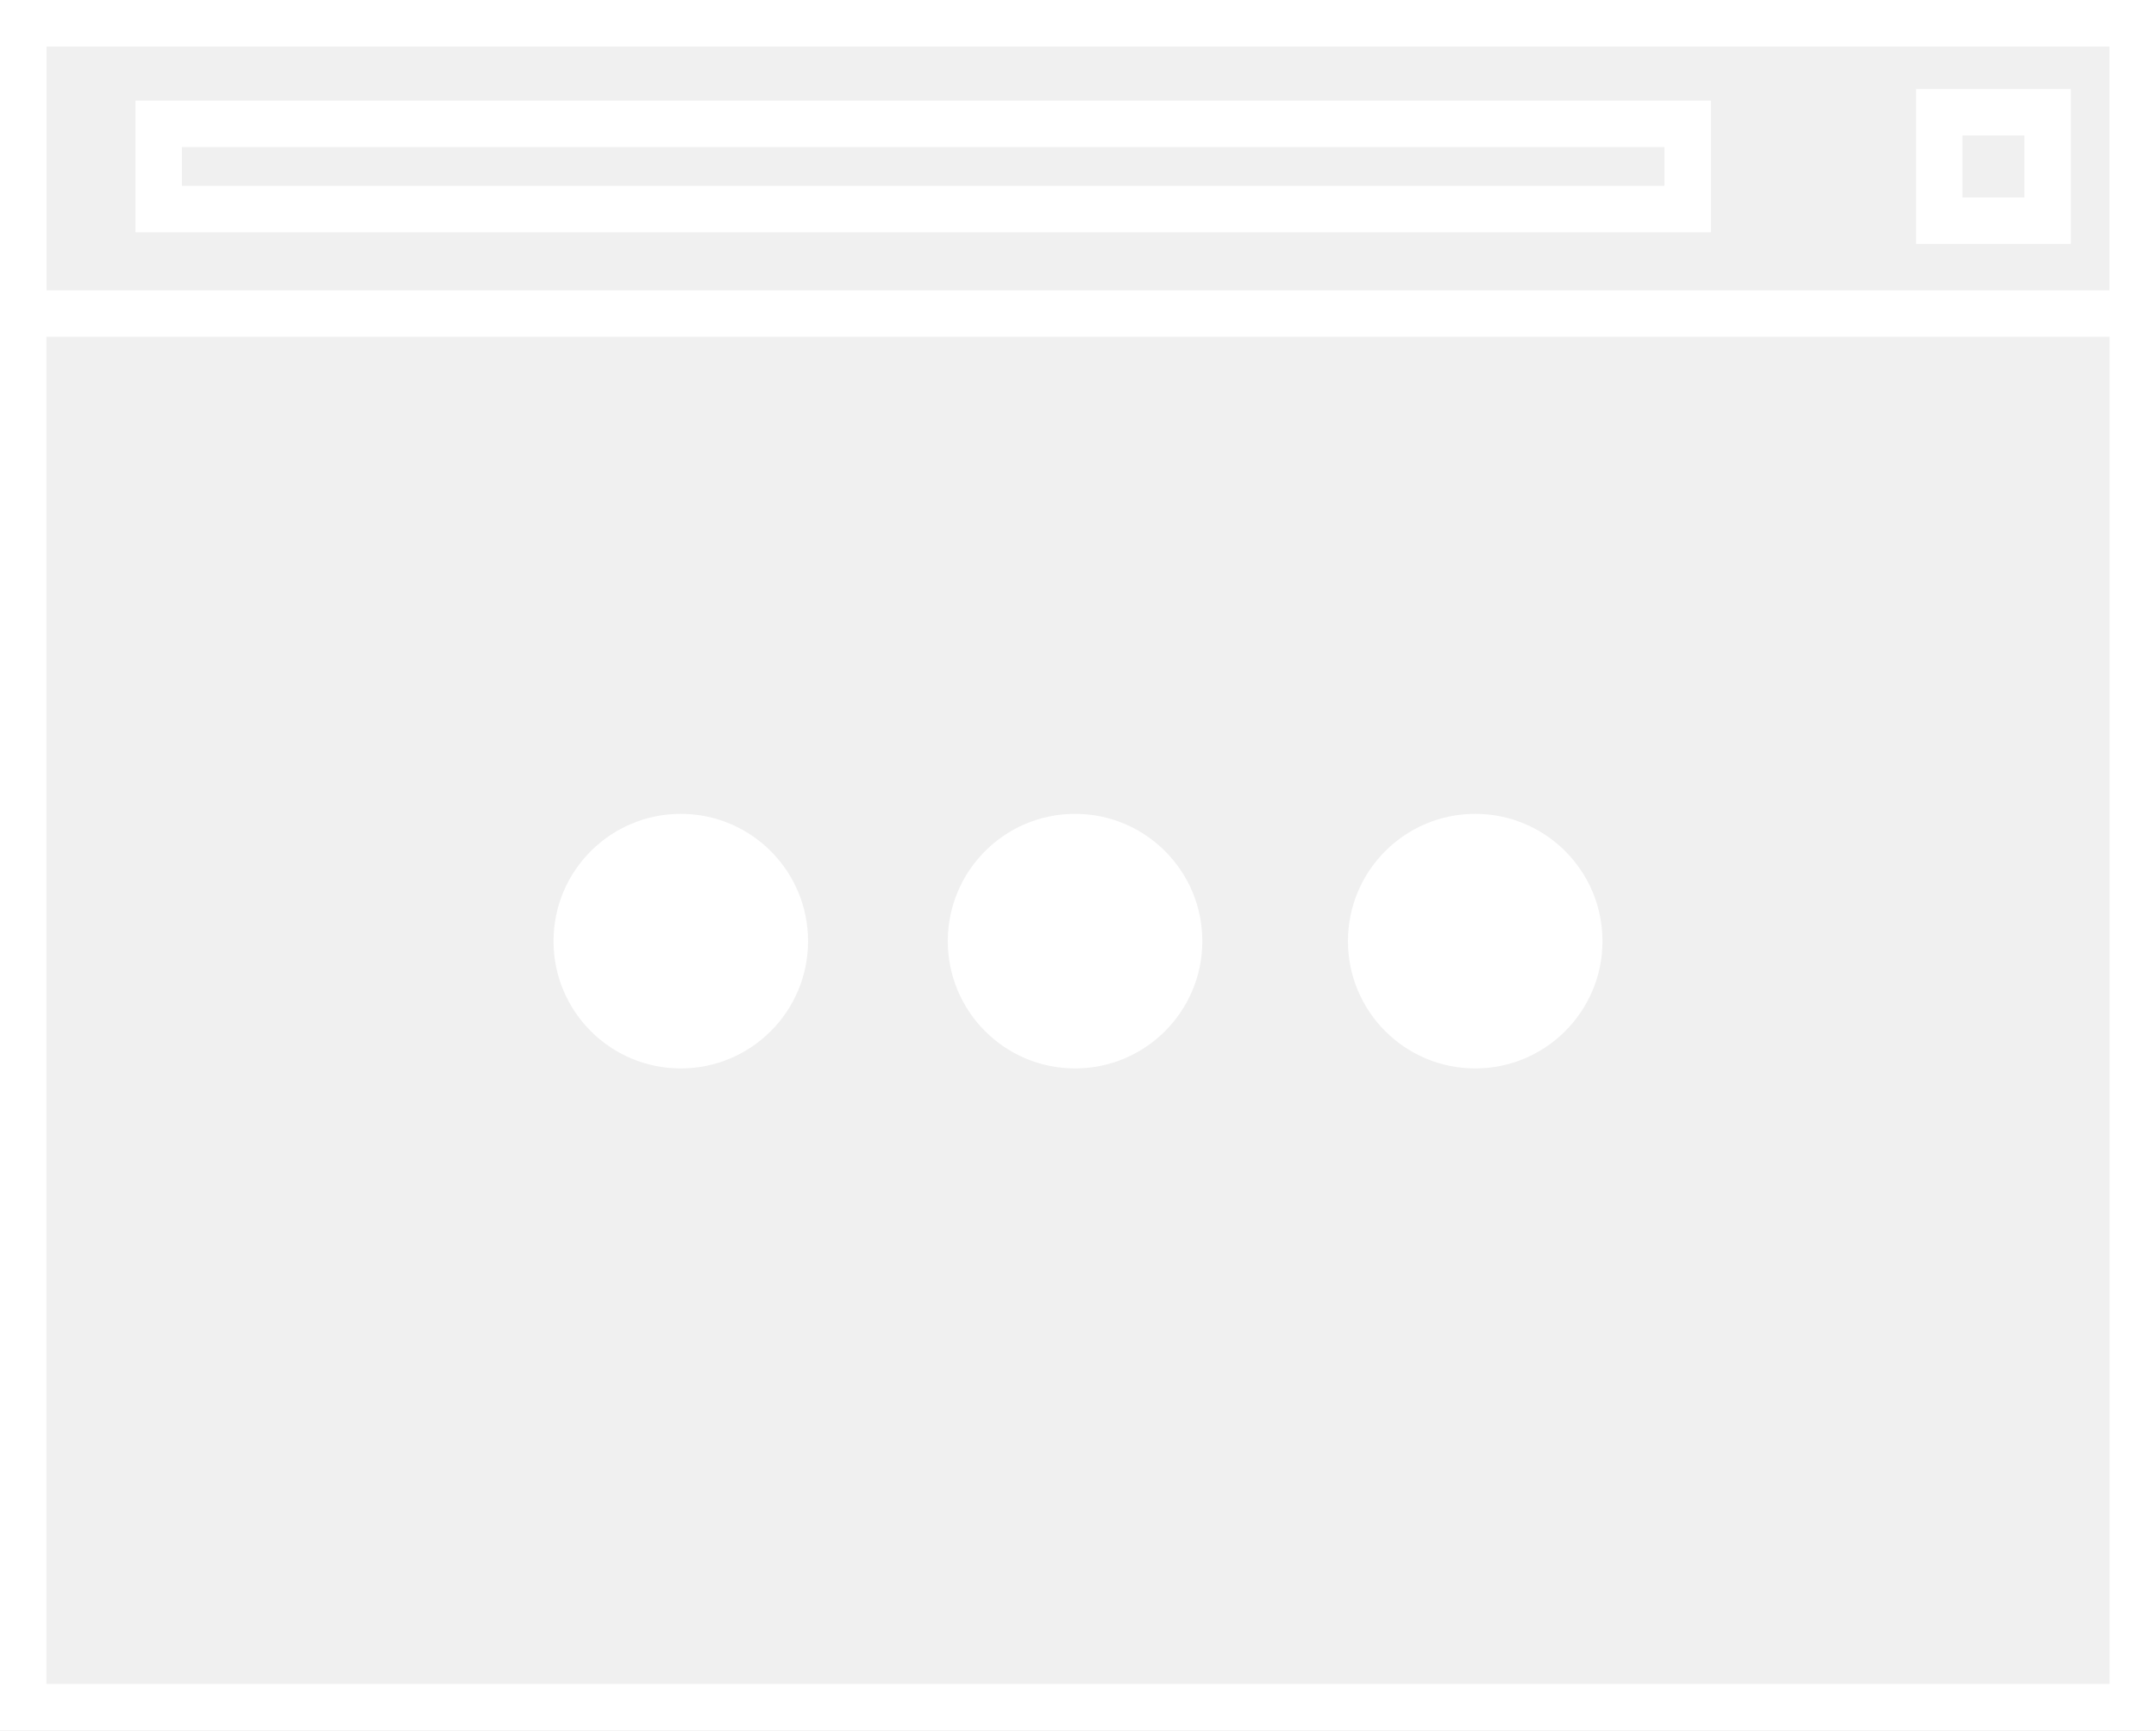
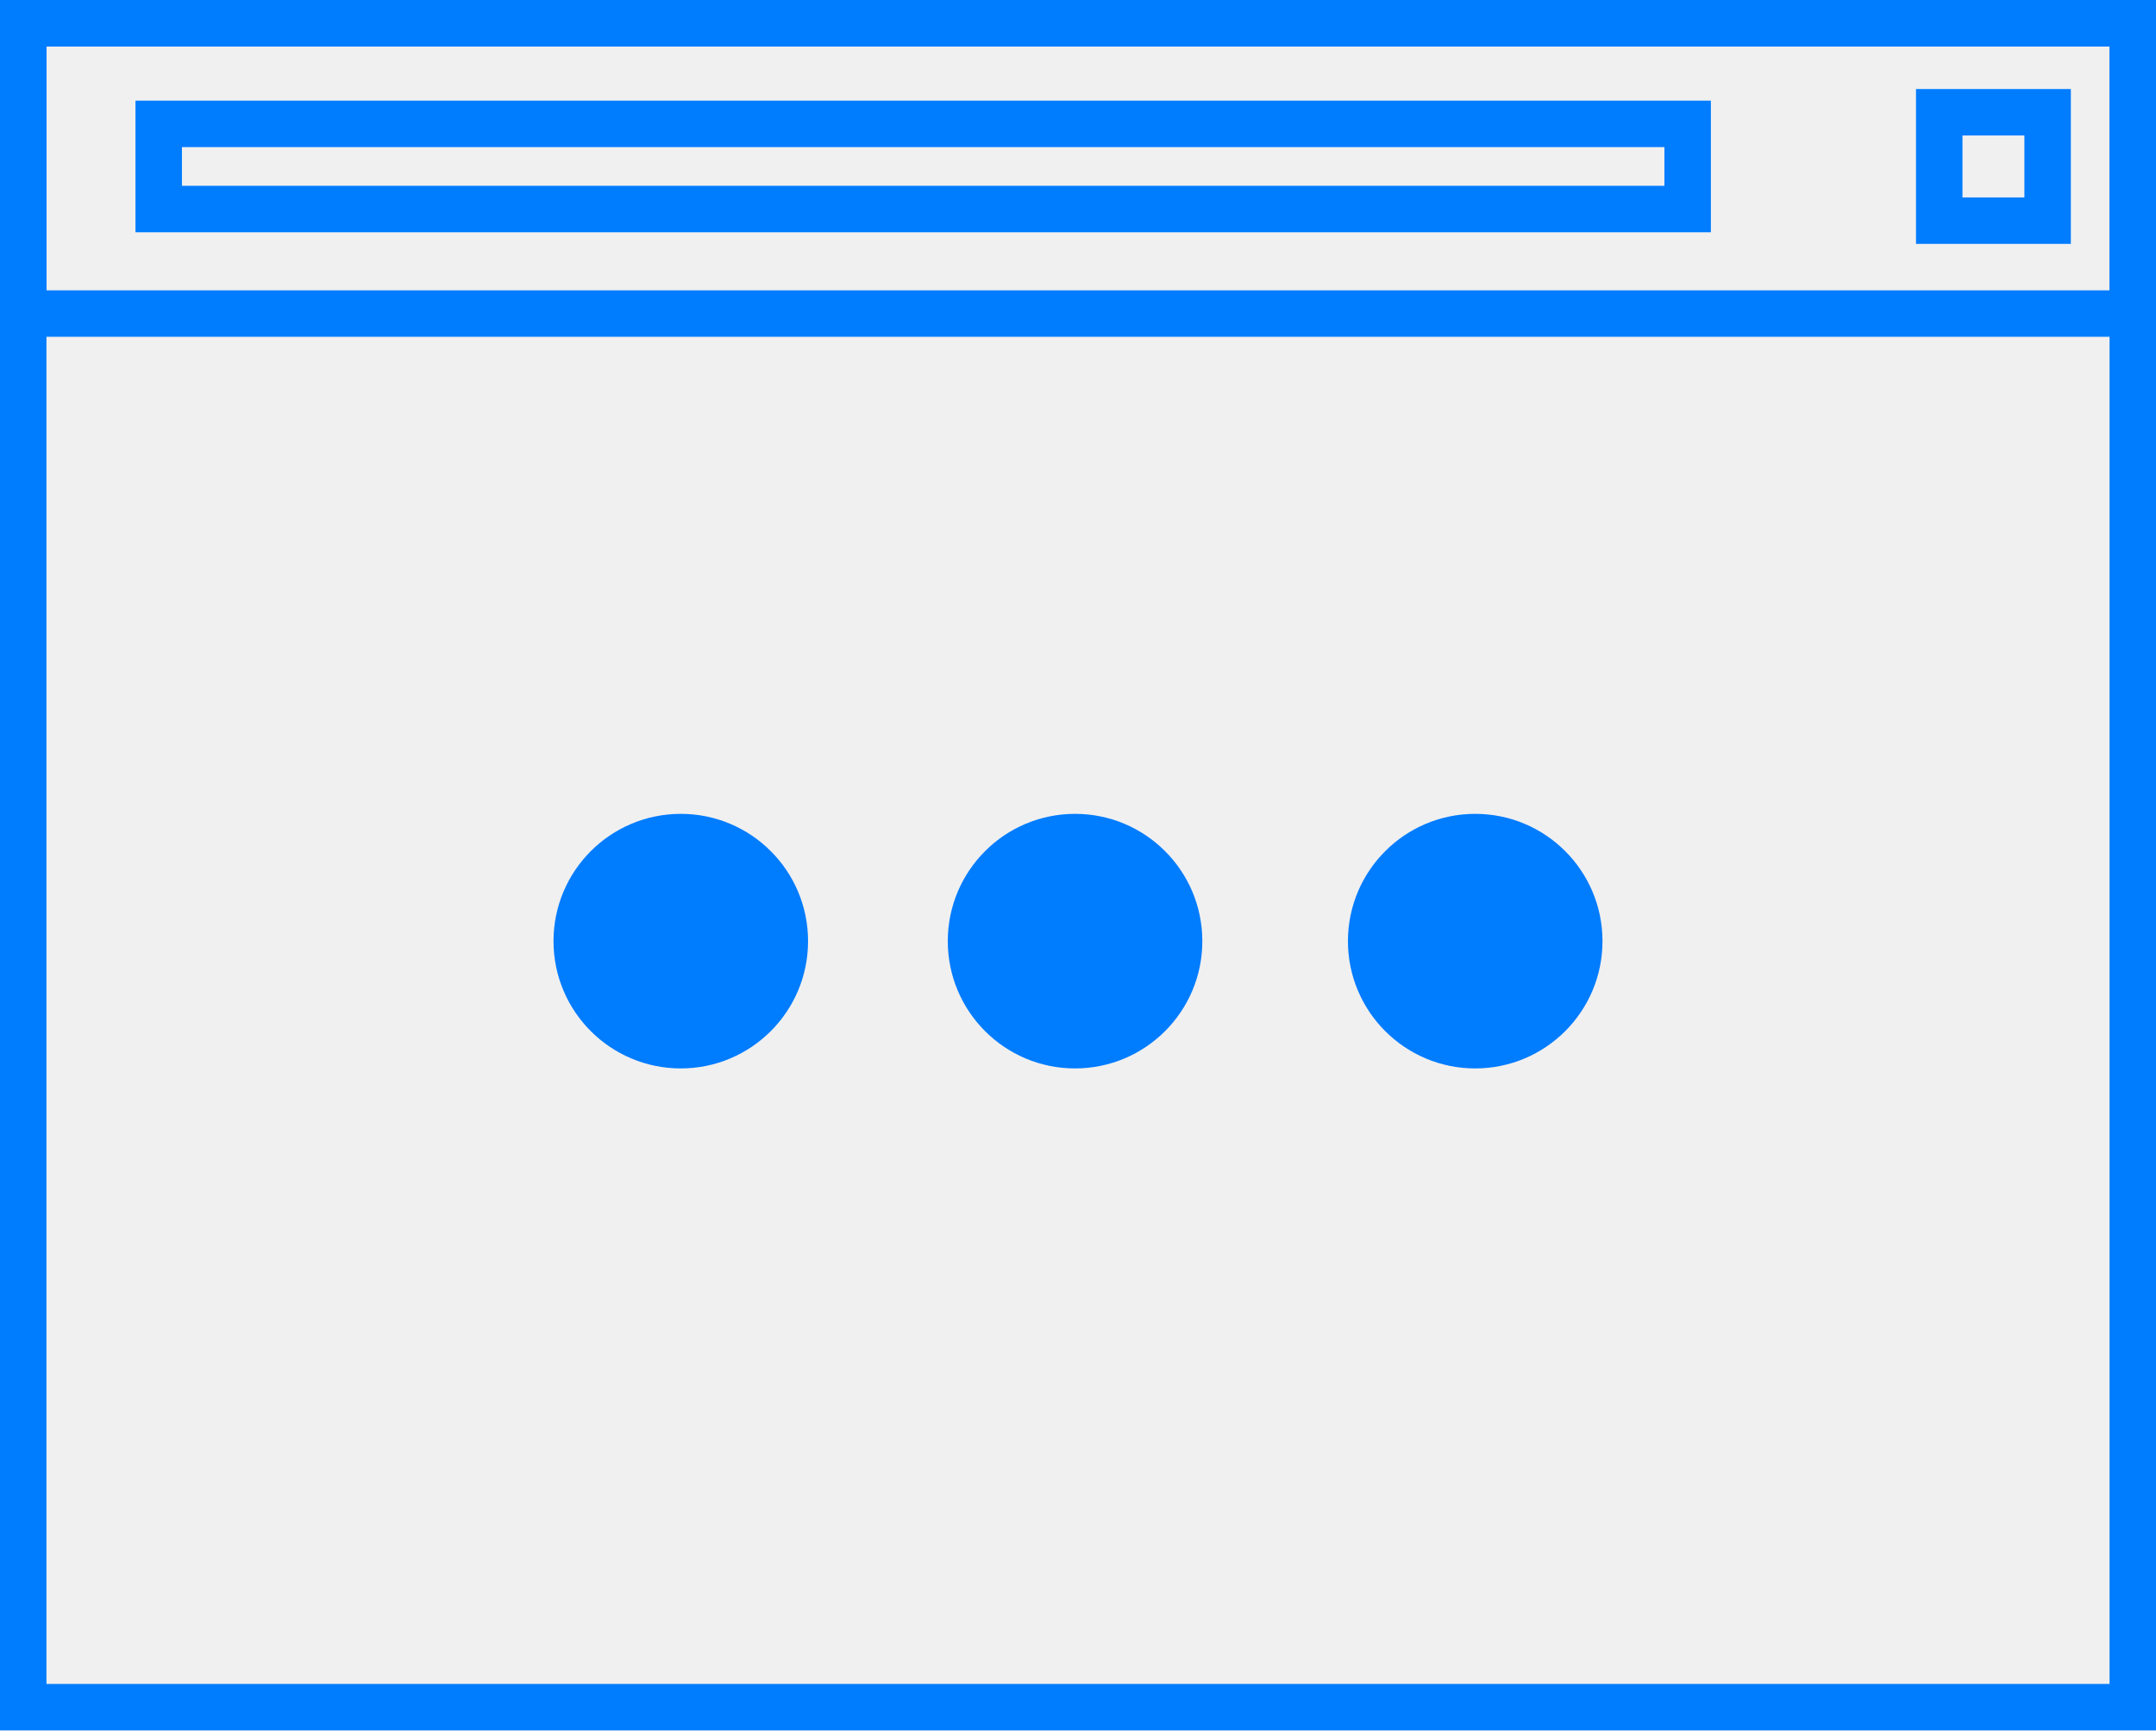
<svg xmlns="http://www.w3.org/2000/svg" id="Layer_1 svgs" data-name="Layer 1" viewBox="0 0 557 447">
  <defs>
    <style>
+     .hidden {
+       display: none;
+     }
      .cls-1 {
-         fill: #fff;
+         fill: #007cff;
+       }
+       @keyframes webani {
+         0% {
+           opacity: 0;
+         }
+         50% {
+           opacity: 1;
+         }
+         100% {
+           opacity : 0;
+         }
+       }
+       .d0 {
+         animation: 2s linear webani infinite;
+       }
+       .d1 {
+         animation: 2s linear .33s webani infinite;
+       }
+       .d2 {
+         animation: 2s linear .67s webani infinite;
      }
    </style>
  </defs>
-   <path class="cls-1" d="M565,91V514H32V91H565m12-12H20V526H577V79Z" transform="translate(-20 -79)" />
-   <path class="cls-1" d="M565,91v63H32V91H565m12-12H20v87H577V79Z" transform="translate(-20 -79)" />
-   <path class="cls-1" d="M450,117v10H67V117H450m12-12H55v34H462V105Z" transform="translate(-20 -79)" />
-   <path class="cls-1" d="M543,114v16H527V114h16m12-12H515v40h40V102Z" transform="translate(-20 -79)" />
-   <circle class="cls-1" cx="175.88" cy="243.12" r="32.88" />
-   <circle class="cls-1" cx="277.74" cy="243.12" r="32.88" />
-   <circle class="cls-1" cx="381.12" cy="243.12" r="32.88" />
+   <g id="web">
+     <path class="cls-1" d="M565,91V514H32V91H565m12-12H20V526H577V79Z" transform="translate(-20 -79)" />
+     <path class="cls-1" d="M565,91v63H32V91H565m12-12H20v87H577V79Z" transform="translate(-20 -79)" />
+     <path class="cls-1" d="M450,117v10H67V117H450m12-12H55v34H462V105Z" transform="translate(-20 -79)" />
+     <path class="cls-1" d="M543,114v16H527V114h16m12-12H515v40h40V102Z" transform="translate(-20 -79)" />
+     <circle class="cls-1 dot" id="dOne" cx="175.88" cy="243.12" r="32.88" />
+     <circle class="cls-1 dot" id="dTwo" cx="277.74" cy="243.12" r="32.88" />
+     <circle class="cls-1 dot" id="dThree" cx="381.12" cy="243.12" r="32.88" />
+   </g>
</svg>
